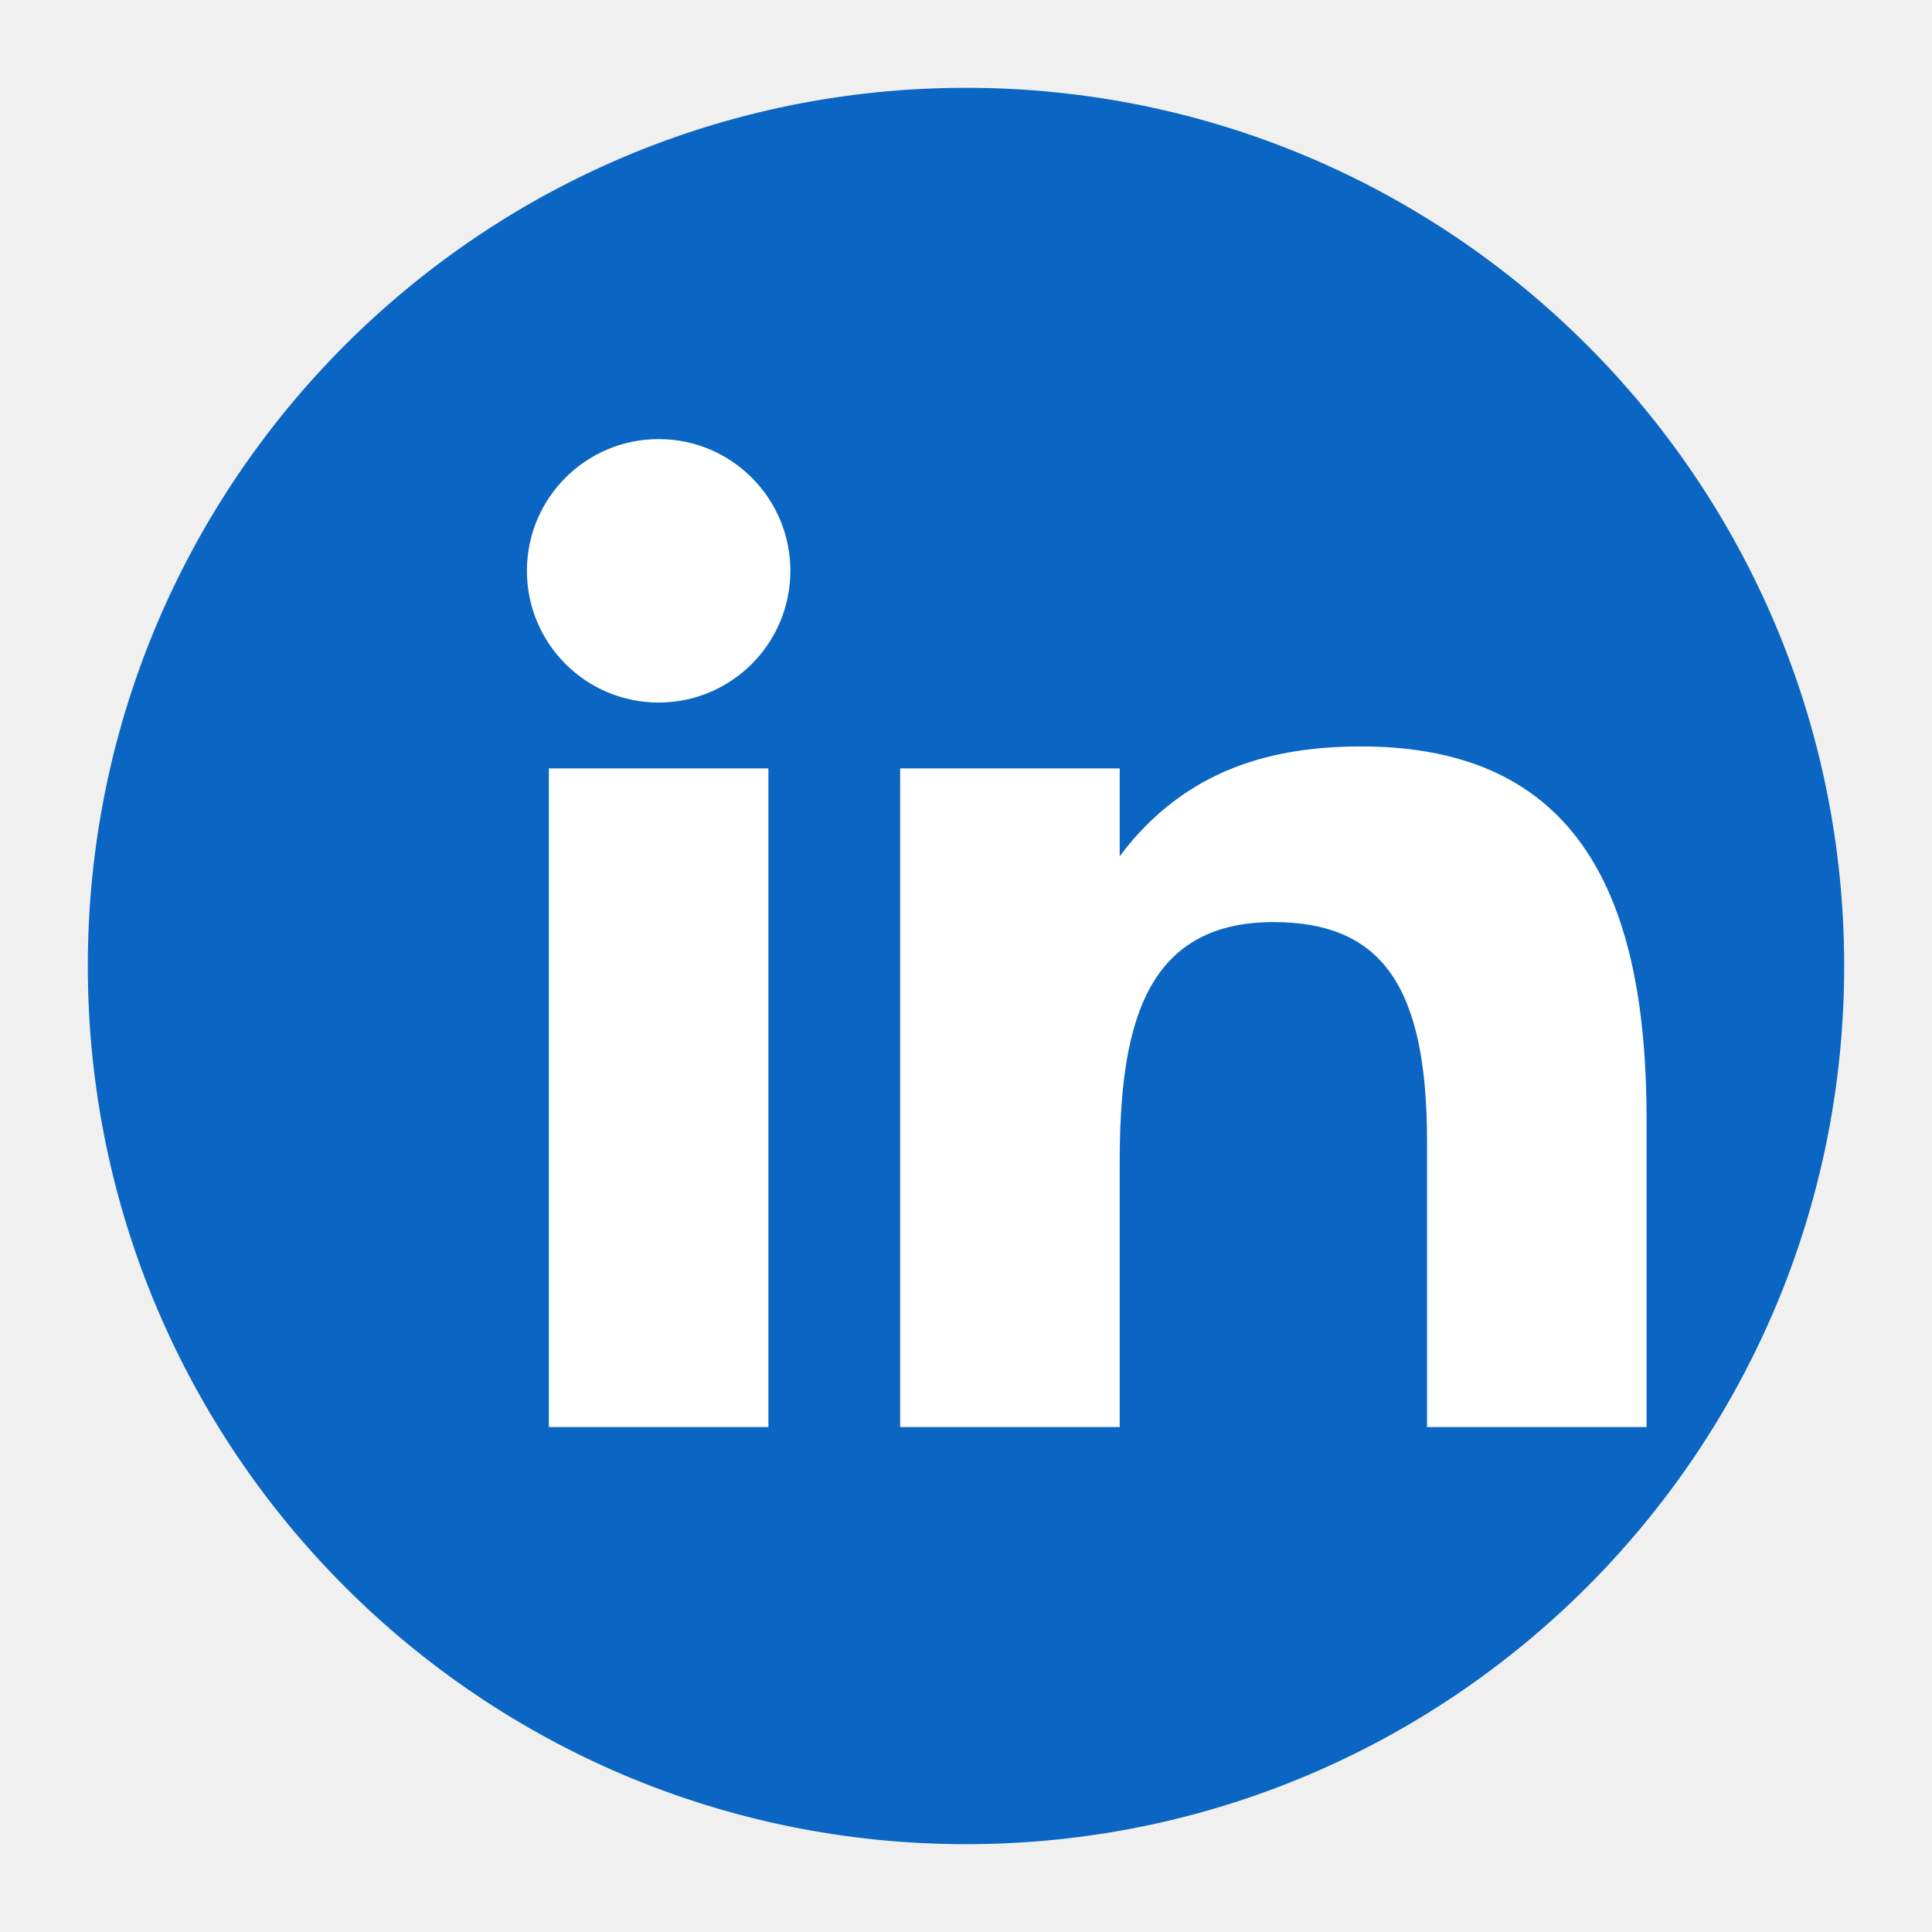
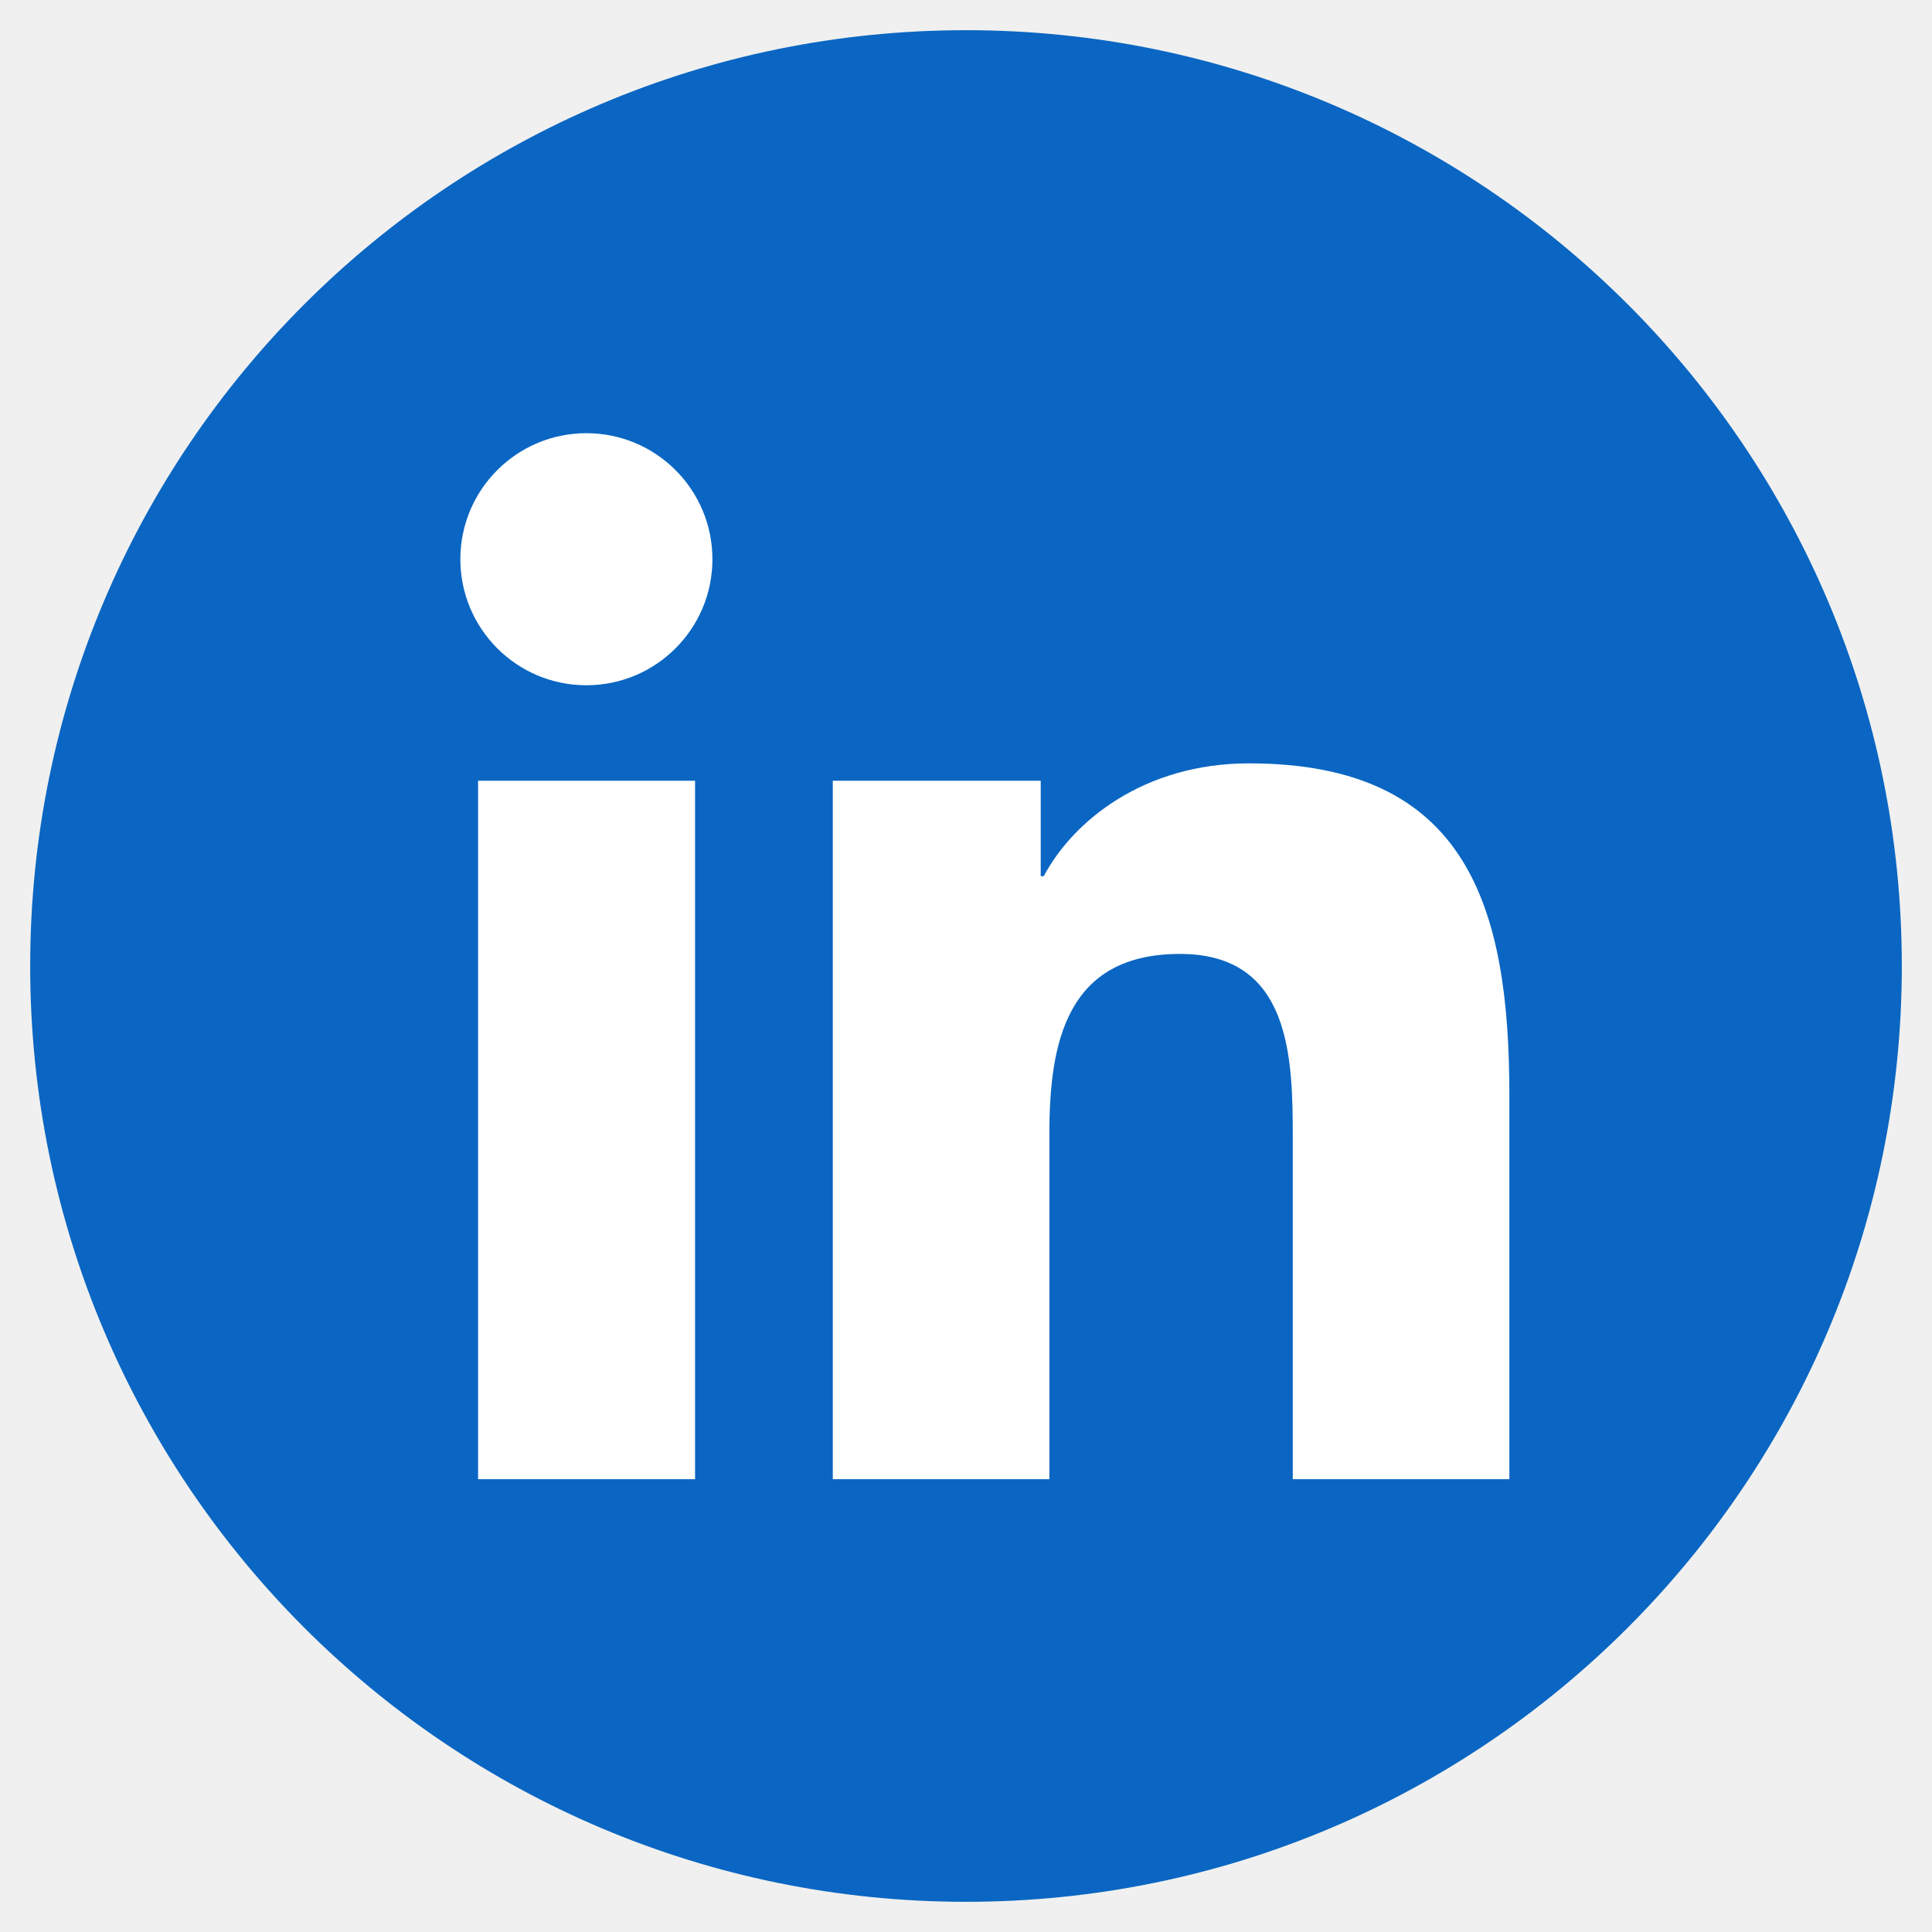
- <svg xmlns="http://www.w3.org/2000/svg" width="88" height="88" viewBox="0 0 88 88">
-   <circle cx="44" cy="44" r="40" fill="#0A66C2" />
-   <path d="M25 35h10v30H25zm5-15a6 6 0 1 1 0 12 6 6 0 0 1 0-12zm11 15h10v4c3-4 7-5 11-5 10 0 13 7 13 17v14H65V52c0-7-2-10-7-10-6 0-7 5-7 11v12H41z" fill="#FFFFFF" />
+ <svg xmlns="http://www.w3.org/2000/svg" width="512" height="512" viewBox="0 0 512 512" role="img" aria-labelledby="linkedin-title">
+   <circle cx="256" cy="256" r="248" fill="#0A66C2" />
+   <path fill="#FFFFFF" d="M184.2 392h-57.5V206.9h57.5V392Zm-28.8-210.4a33.4 33.4 0 1 1 0-66.8 33.4 33.4 0 0 1 0 66.8ZM400 392h-57.4v-90.1c0-21.5-.4-49.1-29.9-49.1-30 0-34.6 23.4-34.6 47.6V392h-57.4V206.9h55.1v25.3h.8c7.7-14.5 26.4-29.9 54.4-29.9 58.1 0 69 38.3 69 88V392Z" />
</svg>
